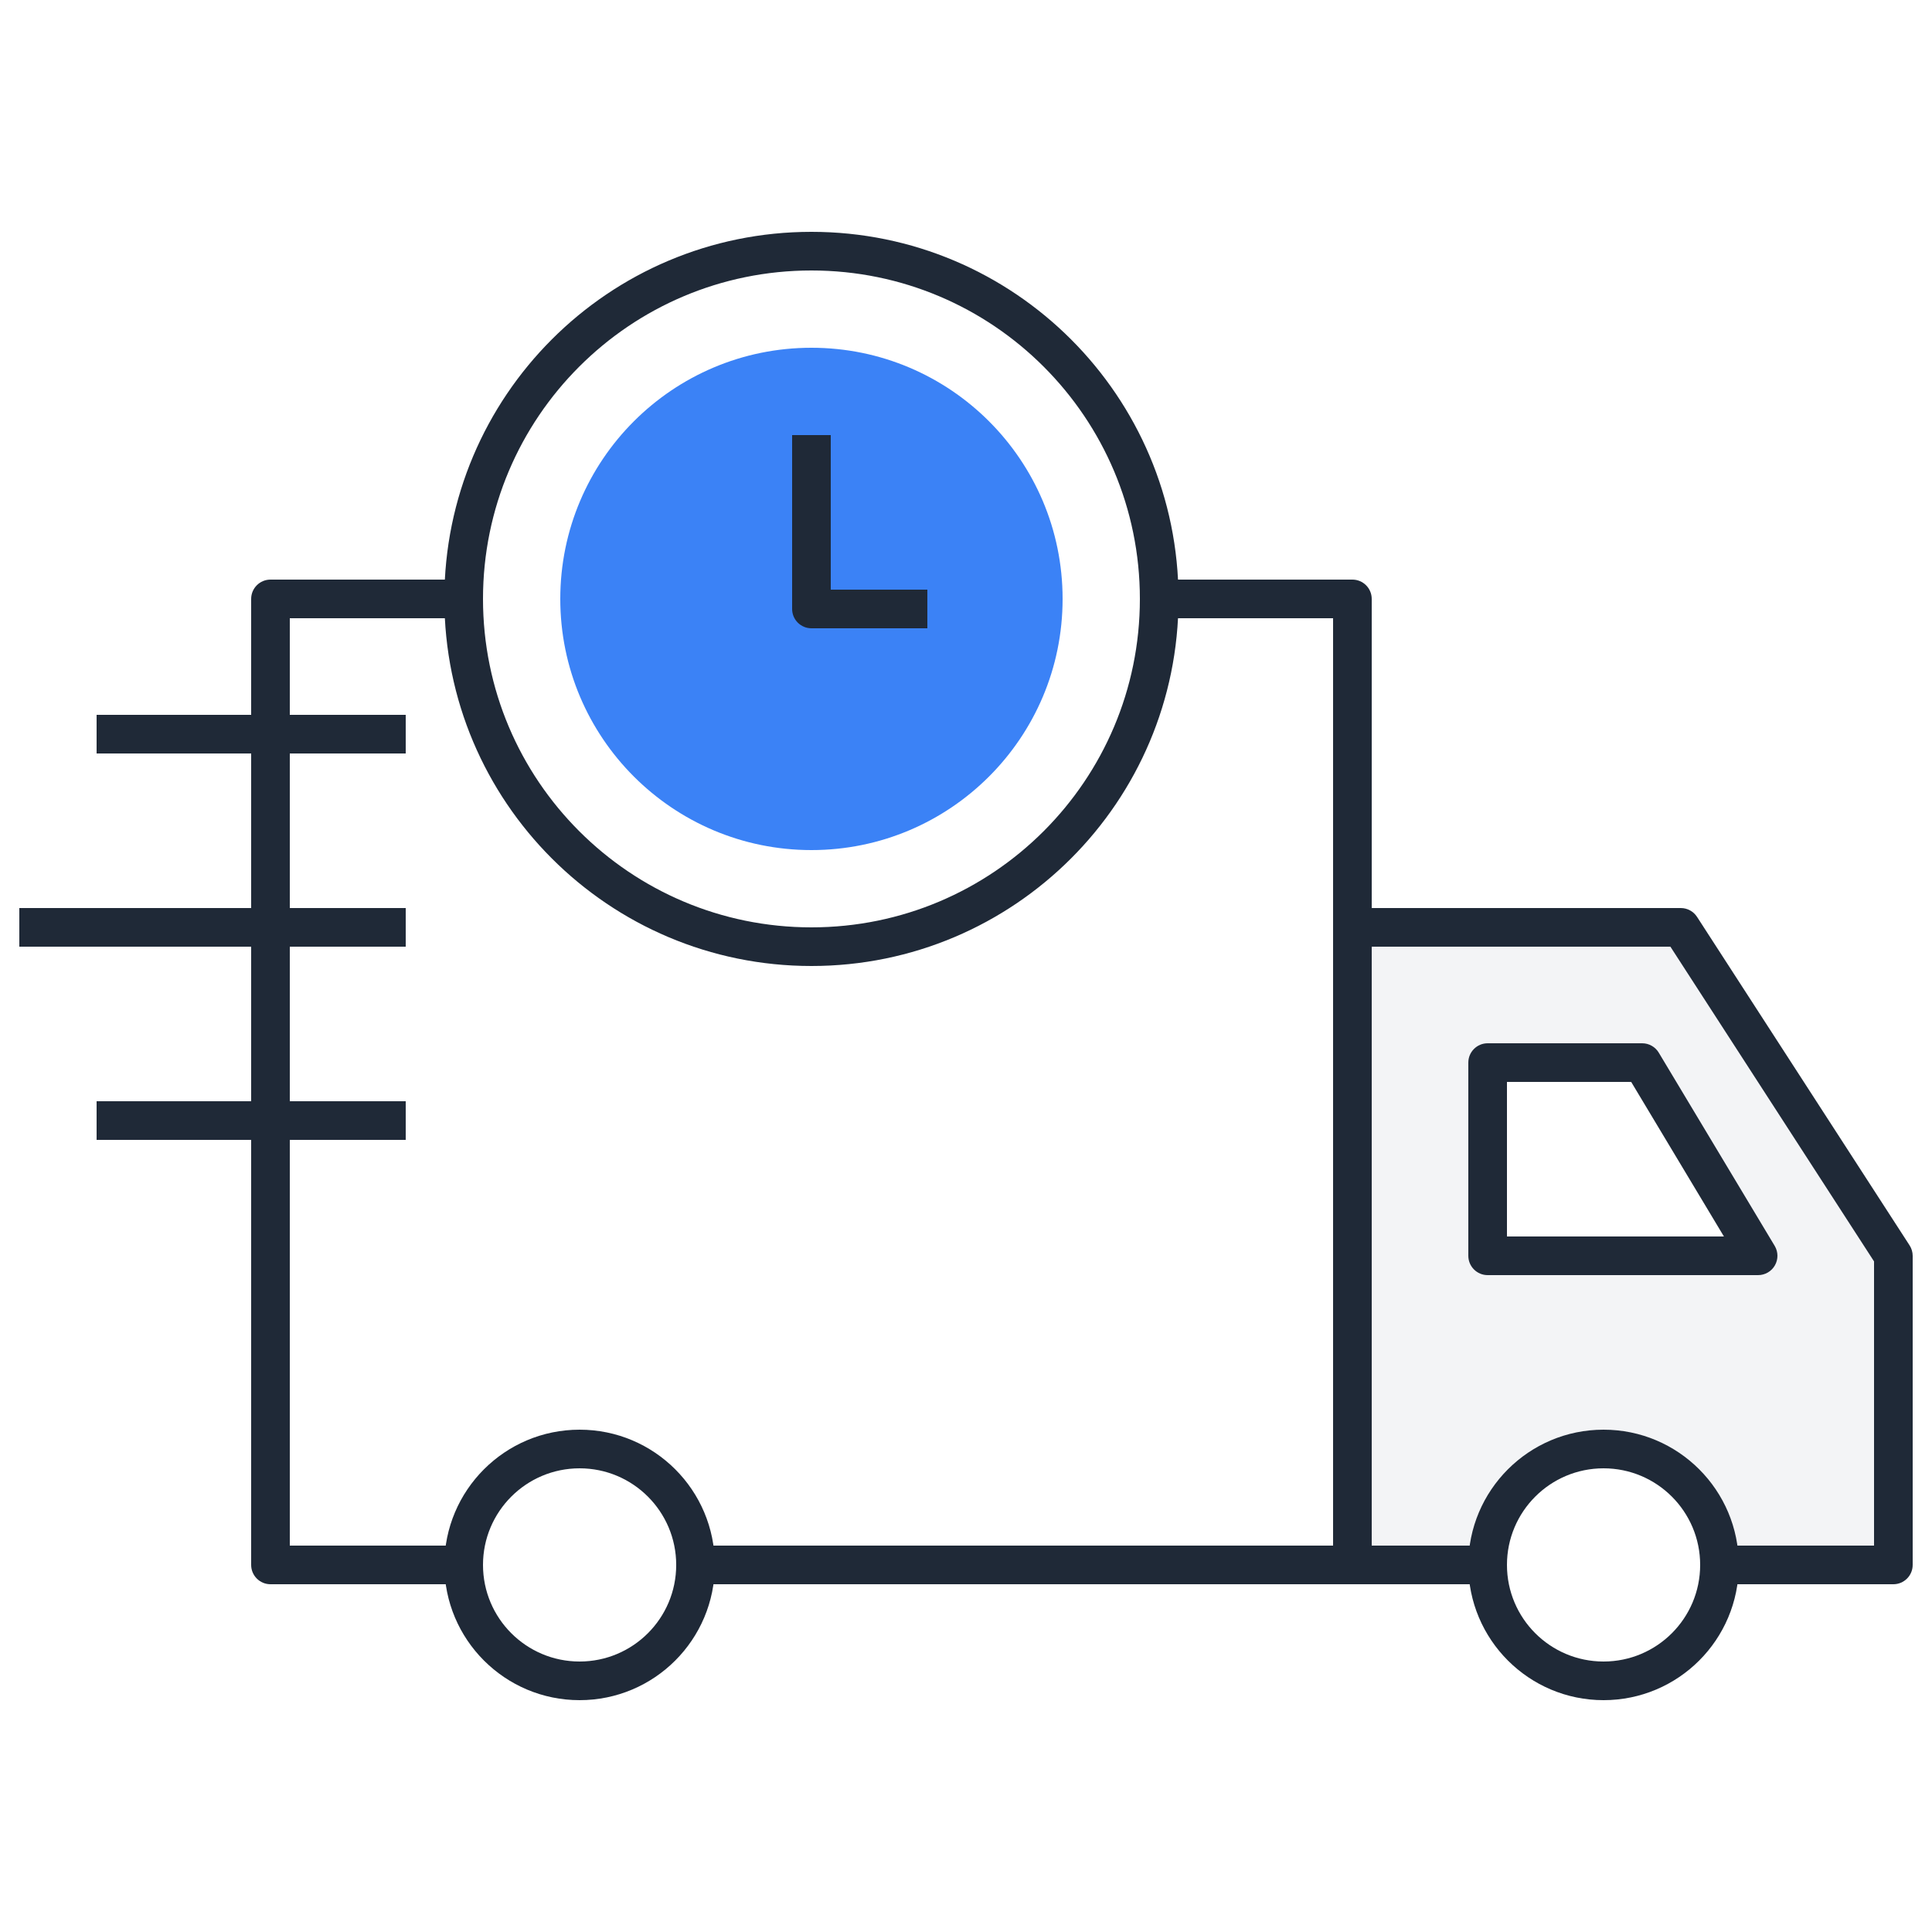
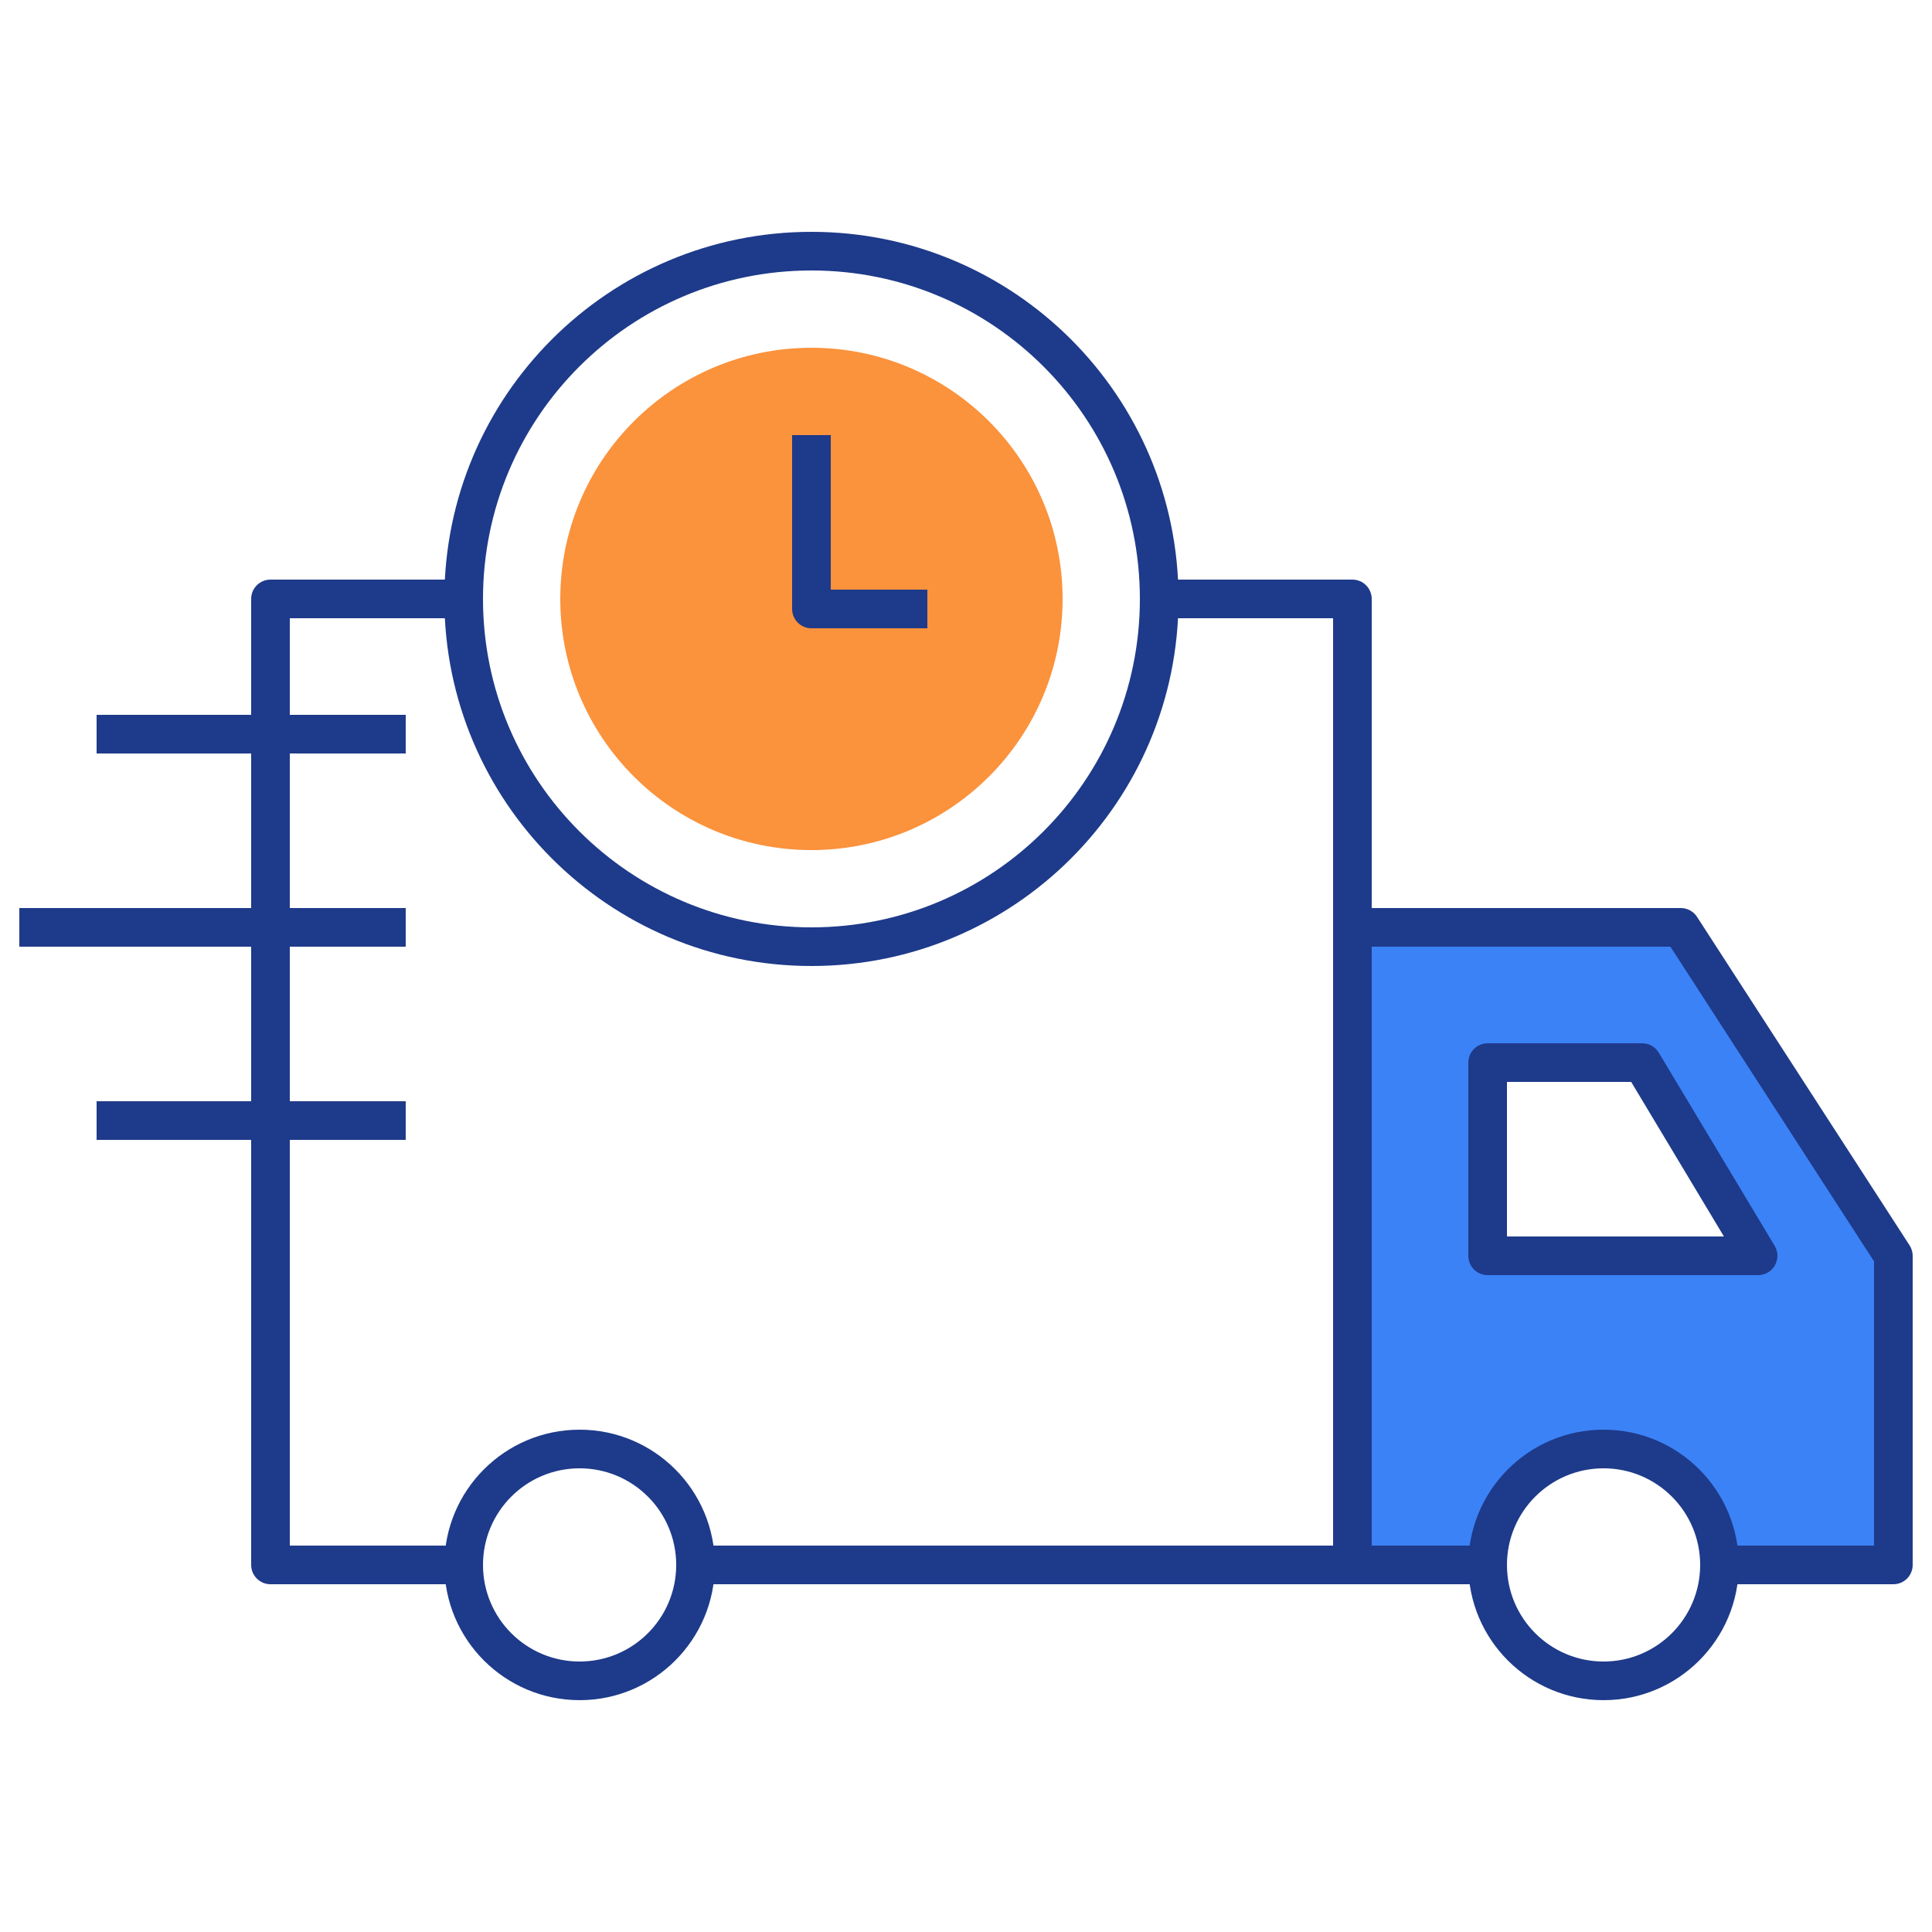
<svg xmlns="http://www.w3.org/2000/svg" width="800px" height="800px" viewBox="0 0 100 100" fill="#000000">
  <g id="SVGRepo_bgCarrier" stroke-width="0" />
  <g id="SVGRepo_tracerCarrier" stroke-linecap="round" stroke-linejoin="round" />
  <g id="SVGRepo_iconCarrier">
-     <circle cx="42" cy="31" r="13" fill="#3B82F6" />
-     <path d="M98,65V81H89a6,6,0,0,0-12,0H70V48H87Zm-7,0L85,55H77V65H91Z" fill="#F3F4F6" />
-     <path d="M23.75,82H14a1,1,0,0,1-1-1V31a1,1,0,0,1,1-1H24v2H15V80h8.75v2Z" fill="&#09;#1F2937" />
-     <path d="M30,88a7,7,0,1,1,7-7A7,7,0,0,1,30,88Zm0-12a5,5,0,1,0,5,5A5,5,0,0,0,30,76Z" fill="&#09;#1F2937" />
-     <path d="M42,50A19,19,0,1,1,61,31,19,19,0,0,1,42,50Zm0-36A17,17,0,1,0,59,31,17,17,0,0,0,42,14Z" fill="&#09;#1F2937" />
-     <rect x="5" y="57" width="16" height="2" fill="&#09;#1F2937" />
-     <rect x="70" y="80" width="7" height="2" fill="&#09;#1F2937" />
-     <path d="M98,82H89V80h8V65.29L86.46,49H70V47H87a1,1,0,0,1,.84.46l11,17A1,1,0,0,1,99,65V81A1,1,0,0,1,98,82Z" fill="&#09;#1F2937" />
-     <path d="M70,82H36.25V80H69V32H60V30H70a1,1,0,0,1,1,1V81A1,1,0,0,1,70,82Z" fill="&#09;#1F2937" />
-     <path d="M83,88a7,7,0,1,1,7-7A7,7,0,0,1,83,88Zm0-12a5,5,0,1,0,5,5A5,5,0,0,0,83,76Z" fill="&#09;#1F2937" />
-     <path d="M91,66H77a1,1,0,0,1-1-1V55a1,1,0,0,1,1-1h8a1,1,0,0,1,.86.49l6,10A1,1,0,0,1,91,66ZM78,64H89.23l-4.8-8H78v8Z" fill="&#09;#1F2937" />
-     <path d="M48,32.52H42a1,1,0,0,1-1-1v-9h2v8h5v2Z" fill="&#09;#1F2937" />
-     <rect x="1" y="47" width="20" height="2" fill="&#09;#1F2937" />
-     <rect x="5" y="37" width="16" height="2" fill="&#09;#1F2937" />
+     <circle cx="42" cy="31" r="13" fill="#fb923c" />
+     <path d="M98,65V81H89a6,6,0,0,0-12,0H70V48H87Zm-7,0L85,55H77V65H91Z" fill="#3B82F6" />
+     <path d="M23.75,82H14a1,1,0,0,1-1-1V31a1,1,0,0,1,1-1H24v2H15V80h8.75v2Z" fill="#1e3a8a" />
+     <path d="M30,88a7,7,0,1,1,7-7A7,7,0,0,1,30,88Zm0-12a5,5,0,1,0,5,5A5,5,0,0,0,30,76Z" fill="#1e3a8a" />
+     <path d="M42,50A19,19,0,1,1,61,31,19,19,0,0,1,42,50Zm0-36A17,17,0,1,0,59,31,17,17,0,0,0,42,14Z" fill="#1e3a8a" />
+     <rect x="5" y="57" width="16" height="2" fill="#1e3a8a" />
+     <rect x="70" y="80" width="7" height="2" fill="#1e3a8a" />
+     <path d="M98,82H89V80h8V65.29L86.46,49H70V47H87a1,1,0,0,1,.84.46l11,17A1,1,0,0,1,99,65V81A1,1,0,0,1,98,82Z" fill="#1e3a8a" />
+     <path d="M70,82H36.25V80H69V32H60V30H70a1,1,0,0,1,1,1V81A1,1,0,0,1,70,82Z" fill="#1e3a8a" />
+     <path d="M83,88a7,7,0,1,1,7-7A7,7,0,0,1,83,88Zm0-12a5,5,0,1,0,5,5A5,5,0,0,0,83,76Z" fill="#1e3a8a" />
+     <path d="M91,66H77a1,1,0,0,1-1-1V55a1,1,0,0,1,1-1h8a1,1,0,0,1,.86.49l6,10A1,1,0,0,1,91,66ZM78,64H89.23l-4.8-8H78v8Z" fill="#1e3a8a" />
+     <path d="M48,32.52H42a1,1,0,0,1-1-1v-9h2v8h5v2Z" fill="#1e3a8a" />
+     <rect x="1" y="47" width="20" height="2" fill="#1e3a8a" />
+     <rect x="5" y="37" width="16" height="2" fill="#1e3a8a" />
    <rect width="100" height="100" fill="none" />
  </g>
</svg>
